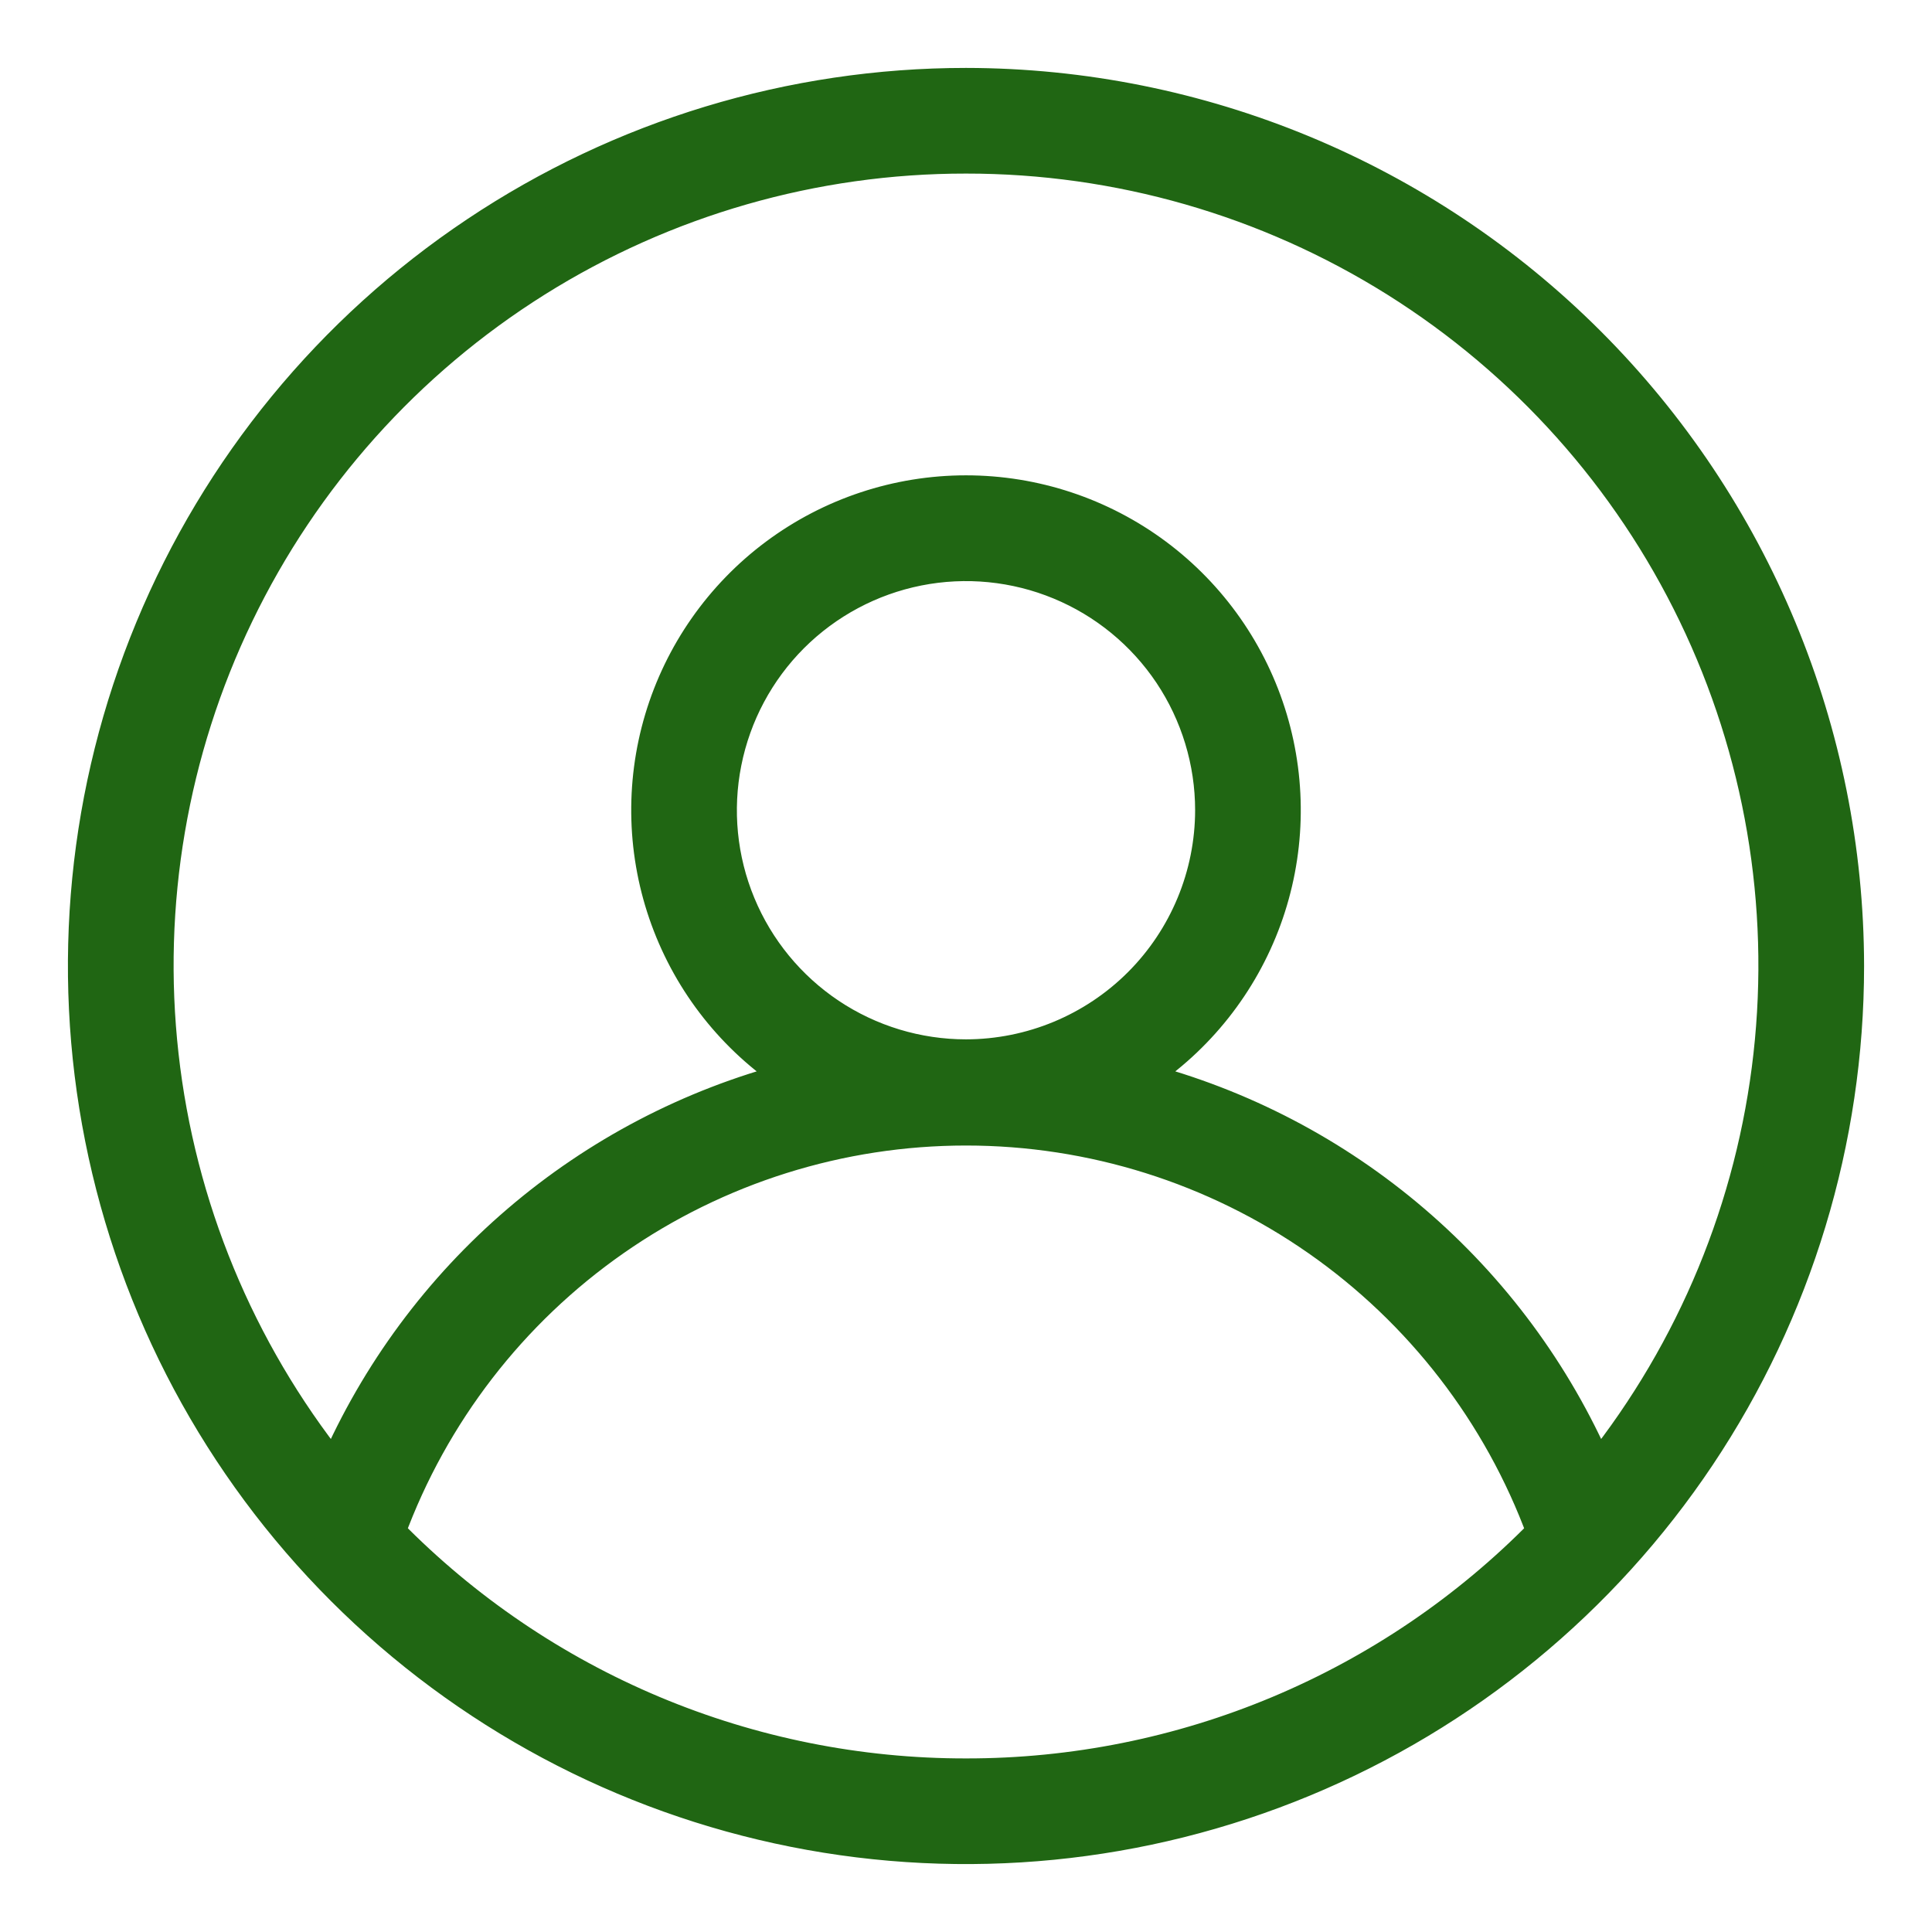
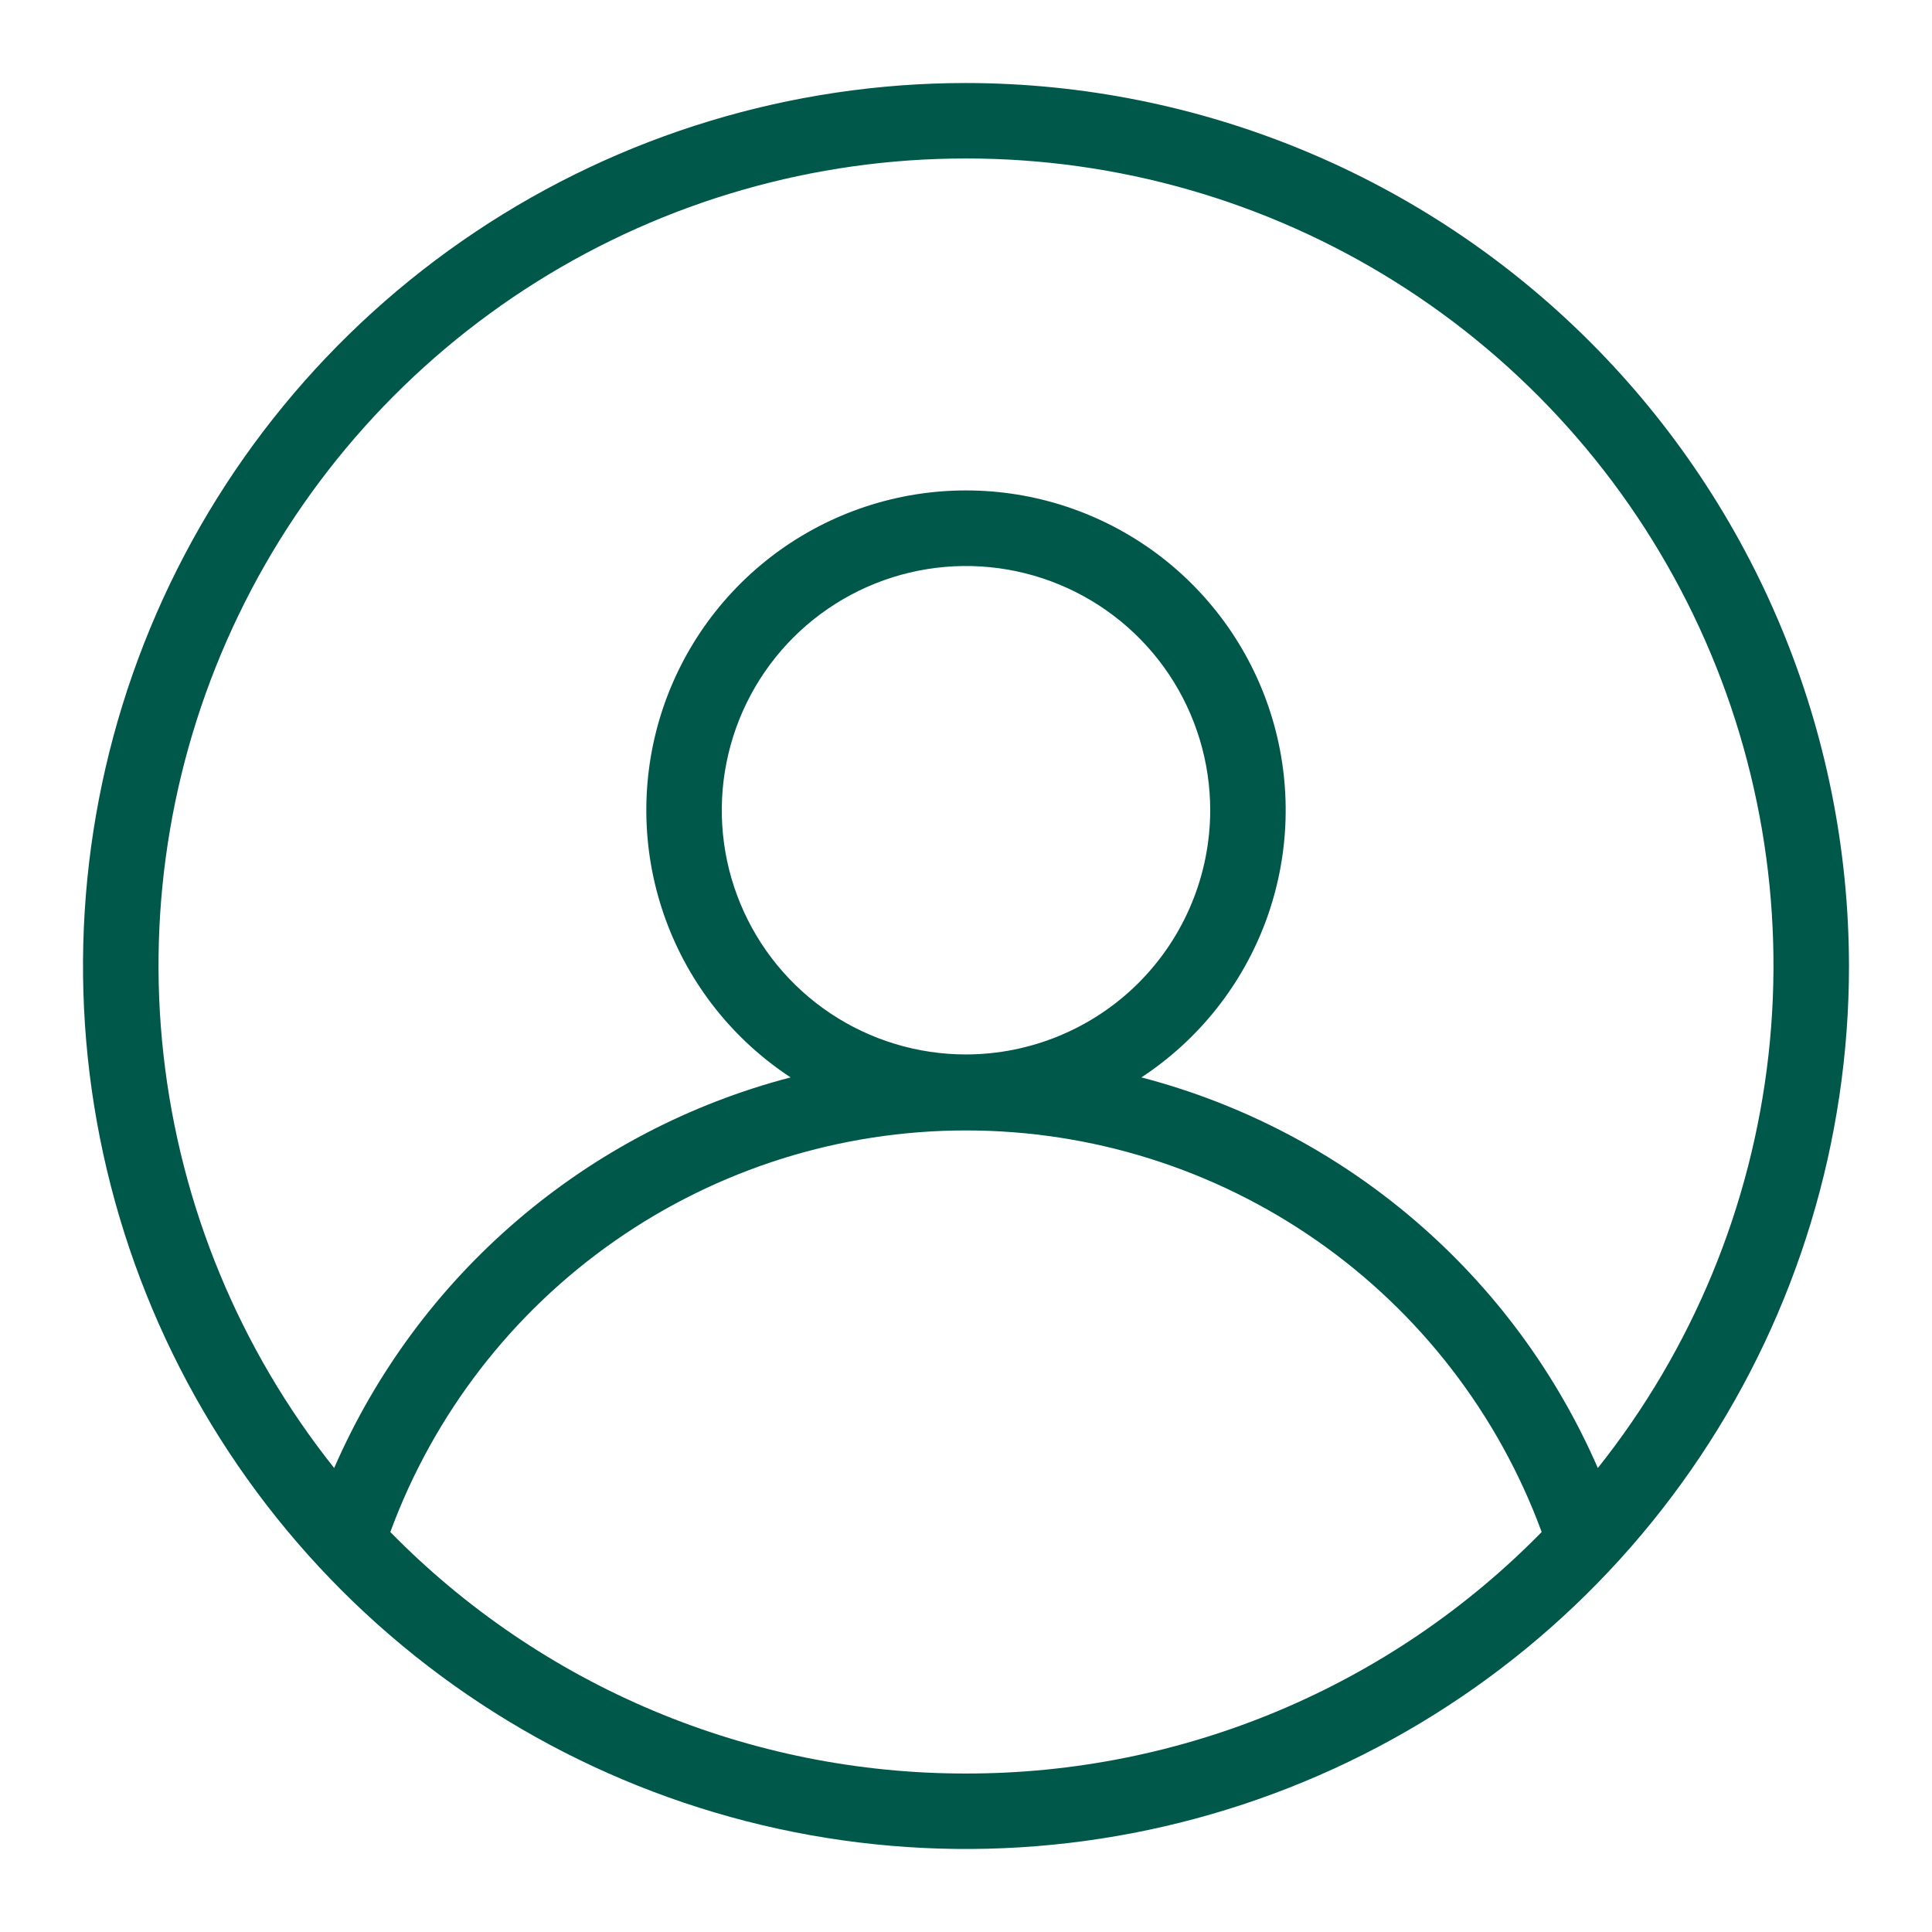
<svg xmlns="http://www.w3.org/2000/svg" width="64" height="64" viewBox="0 0 64 64" fill="none">
-   <path d="M32 2.75C26.215 2.75 20.56 4.465 15.75 7.68C10.939 10.893 7.19 15.462 4.977 20.806C2.763 26.151 2.183 32.032 3.312 37.706C4.441 43.38 7.226 48.592 11.317 52.683C15.408 56.774 20.62 59.559 26.294 60.688C31.968 61.817 37.849 61.237 43.194 59.023C48.538 56.81 53.106 53.061 56.321 48.25C59.535 43.44 61.25 37.785 61.25 32C61.242 24.245 58.158 16.81 52.674 11.326C47.19 5.842 39.755 2.758 32 2.75V2.75ZM32 5.25C37.031 5.246 41.962 6.663 46.224 9.337C50.486 12.011 53.907 15.833 56.093 20.365C58.28 24.896 59.143 29.953 58.583 34.953C58.024 39.953 56.064 44.694 52.93 48.63C51.554 45.469 49.479 42.661 46.859 40.42C44.24 38.178 41.146 36.561 37.81 35.69C39.716 34.439 41.167 32.607 41.949 30.466C42.73 28.325 42.799 25.988 42.147 23.804C41.494 21.62 40.154 19.705 38.326 18.343C36.498 16.982 34.279 16.246 32 16.246C29.721 16.246 27.502 16.982 25.674 18.343C23.846 19.705 22.506 21.62 21.853 23.804C21.201 25.988 21.27 28.325 22.052 30.466C22.833 32.607 24.284 34.439 26.19 35.69C22.854 36.561 19.76 38.178 17.141 40.42C14.521 42.661 12.446 45.469 11.07 48.63C7.936 44.694 5.976 39.953 5.417 34.953C4.857 29.953 5.72 24.896 7.907 20.365C10.093 15.833 13.514 12.011 17.776 9.337C22.038 6.663 26.969 5.246 32 5.25V5.25ZM32 34.93C30.4 34.93 28.836 34.456 27.505 33.567C26.175 32.678 25.138 31.414 24.526 29.936C23.913 28.458 23.753 26.831 24.066 25.262C24.378 23.692 25.148 22.251 26.279 21.119C27.411 19.988 28.852 19.218 30.422 18.905C31.991 18.593 33.618 18.753 35.096 19.366C36.574 19.978 37.838 21.015 38.727 22.345C39.615 23.676 40.09 25.24 40.09 26.84C40.087 28.985 39.234 31.041 37.718 32.558C36.201 34.074 34.145 34.927 32 34.93V34.93ZM32 58.75C28.449 58.754 24.932 58.049 21.657 56.675C18.383 55.301 15.415 53.287 12.93 50.75C14.366 46.848 16.964 43.48 20.374 41.101C23.784 38.722 27.842 37.447 32 37.447C36.158 37.447 40.216 38.722 43.626 41.101C47.036 43.48 49.634 46.848 51.07 50.75C48.585 53.287 45.617 55.301 42.343 56.675C39.068 58.049 35.551 58.754 32 58.75V58.75Z" fill="black" style="fill: #206613; stroke: #206613; stroke-width: 1;" />
+   <path d="M32 2.75C26.215 2.75 20.56 4.465 15.75 7.68C10.939 10.893 7.19 15.462 4.977 20.806C2.763 26.151 2.183 32.032 3.312 37.706C4.441 43.38 7.226 48.592 11.317 52.683C15.408 56.774 20.62 59.559 26.294 60.688C31.968 61.817 37.849 61.237 43.194 59.023C48.538 56.81 53.106 53.061 56.321 48.25C59.535 43.44 61.25 37.785 61.25 32C61.242 24.245 58.158 16.81 52.674 11.326C47.19 5.842 39.755 2.758 32 2.75V2.75ZM32 5.25C37.031 5.246 41.962 6.663 46.224 9.337C50.486 12.011 53.907 15.833 56.093 20.365C58.28 24.896 59.143 29.953 58.583 34.953C58.024 39.953 56.064 44.694 52.93 48.63C51.554 45.469 49.479 42.661 46.859 40.42C44.24 38.178 41.146 36.561 37.81 35.69C39.716 34.439 41.167 32.607 41.949 30.466C42.73 28.325 42.799 25.988 42.147 23.804C41.494 21.62 40.154 19.705 38.326 18.343C36.498 16.982 34.279 16.246 32 16.246C29.721 16.246 27.502 16.982 25.674 18.343C23.846 19.705 22.506 21.62 21.853 23.804C21.201 25.988 21.27 28.325 22.052 30.466C22.833 32.607 24.284 34.439 26.19 35.69C22.854 36.561 19.76 38.178 17.141 40.42C14.521 42.661 12.446 45.469 11.07 48.63C7.936 44.694 5.976 39.953 5.417 34.953C4.857 29.953 5.72 24.896 7.907 20.365C10.093 15.833 13.514 12.011 17.776 9.337C22.038 6.663 26.969 5.246 32 5.25V5.25ZM32 34.93C30.4 34.93 28.836 34.456 27.505 33.567C26.175 32.678 25.138 31.414 24.526 29.936C23.913 28.458 23.753 26.831 24.066 25.262C24.378 23.692 25.148 22.251 26.279 21.119C27.411 19.988 28.852 19.218 30.422 18.905C31.991 18.593 33.618 18.753 35.096 19.366C36.574 19.978 37.838 21.015 38.727 22.345C39.615 23.676 40.09 25.24 40.09 26.84C40.087 28.985 39.234 31.041 37.718 32.558C36.201 34.074 34.145 34.927 32 34.93V34.93ZM32 58.75C28.449 58.754 24.932 58.049 21.657 56.675C18.383 55.301 15.415 53.287 12.93 50.75C14.366 46.848 16.964 43.48 20.374 41.101C23.784 38.722 27.842 37.447 32 37.447C36.158 37.447 40.216 38.722 43.626 41.101C47.036 43.48 49.634 46.848 51.07 50.75C48.585 53.287 45.617 55.301 42.343 56.675C39.068 58.049 35.551 58.754 32 58.75V58.75Z" fill="black" style="fill: #00584b; stroke: #00584b; stroke-width: 0;" />
</svg>
